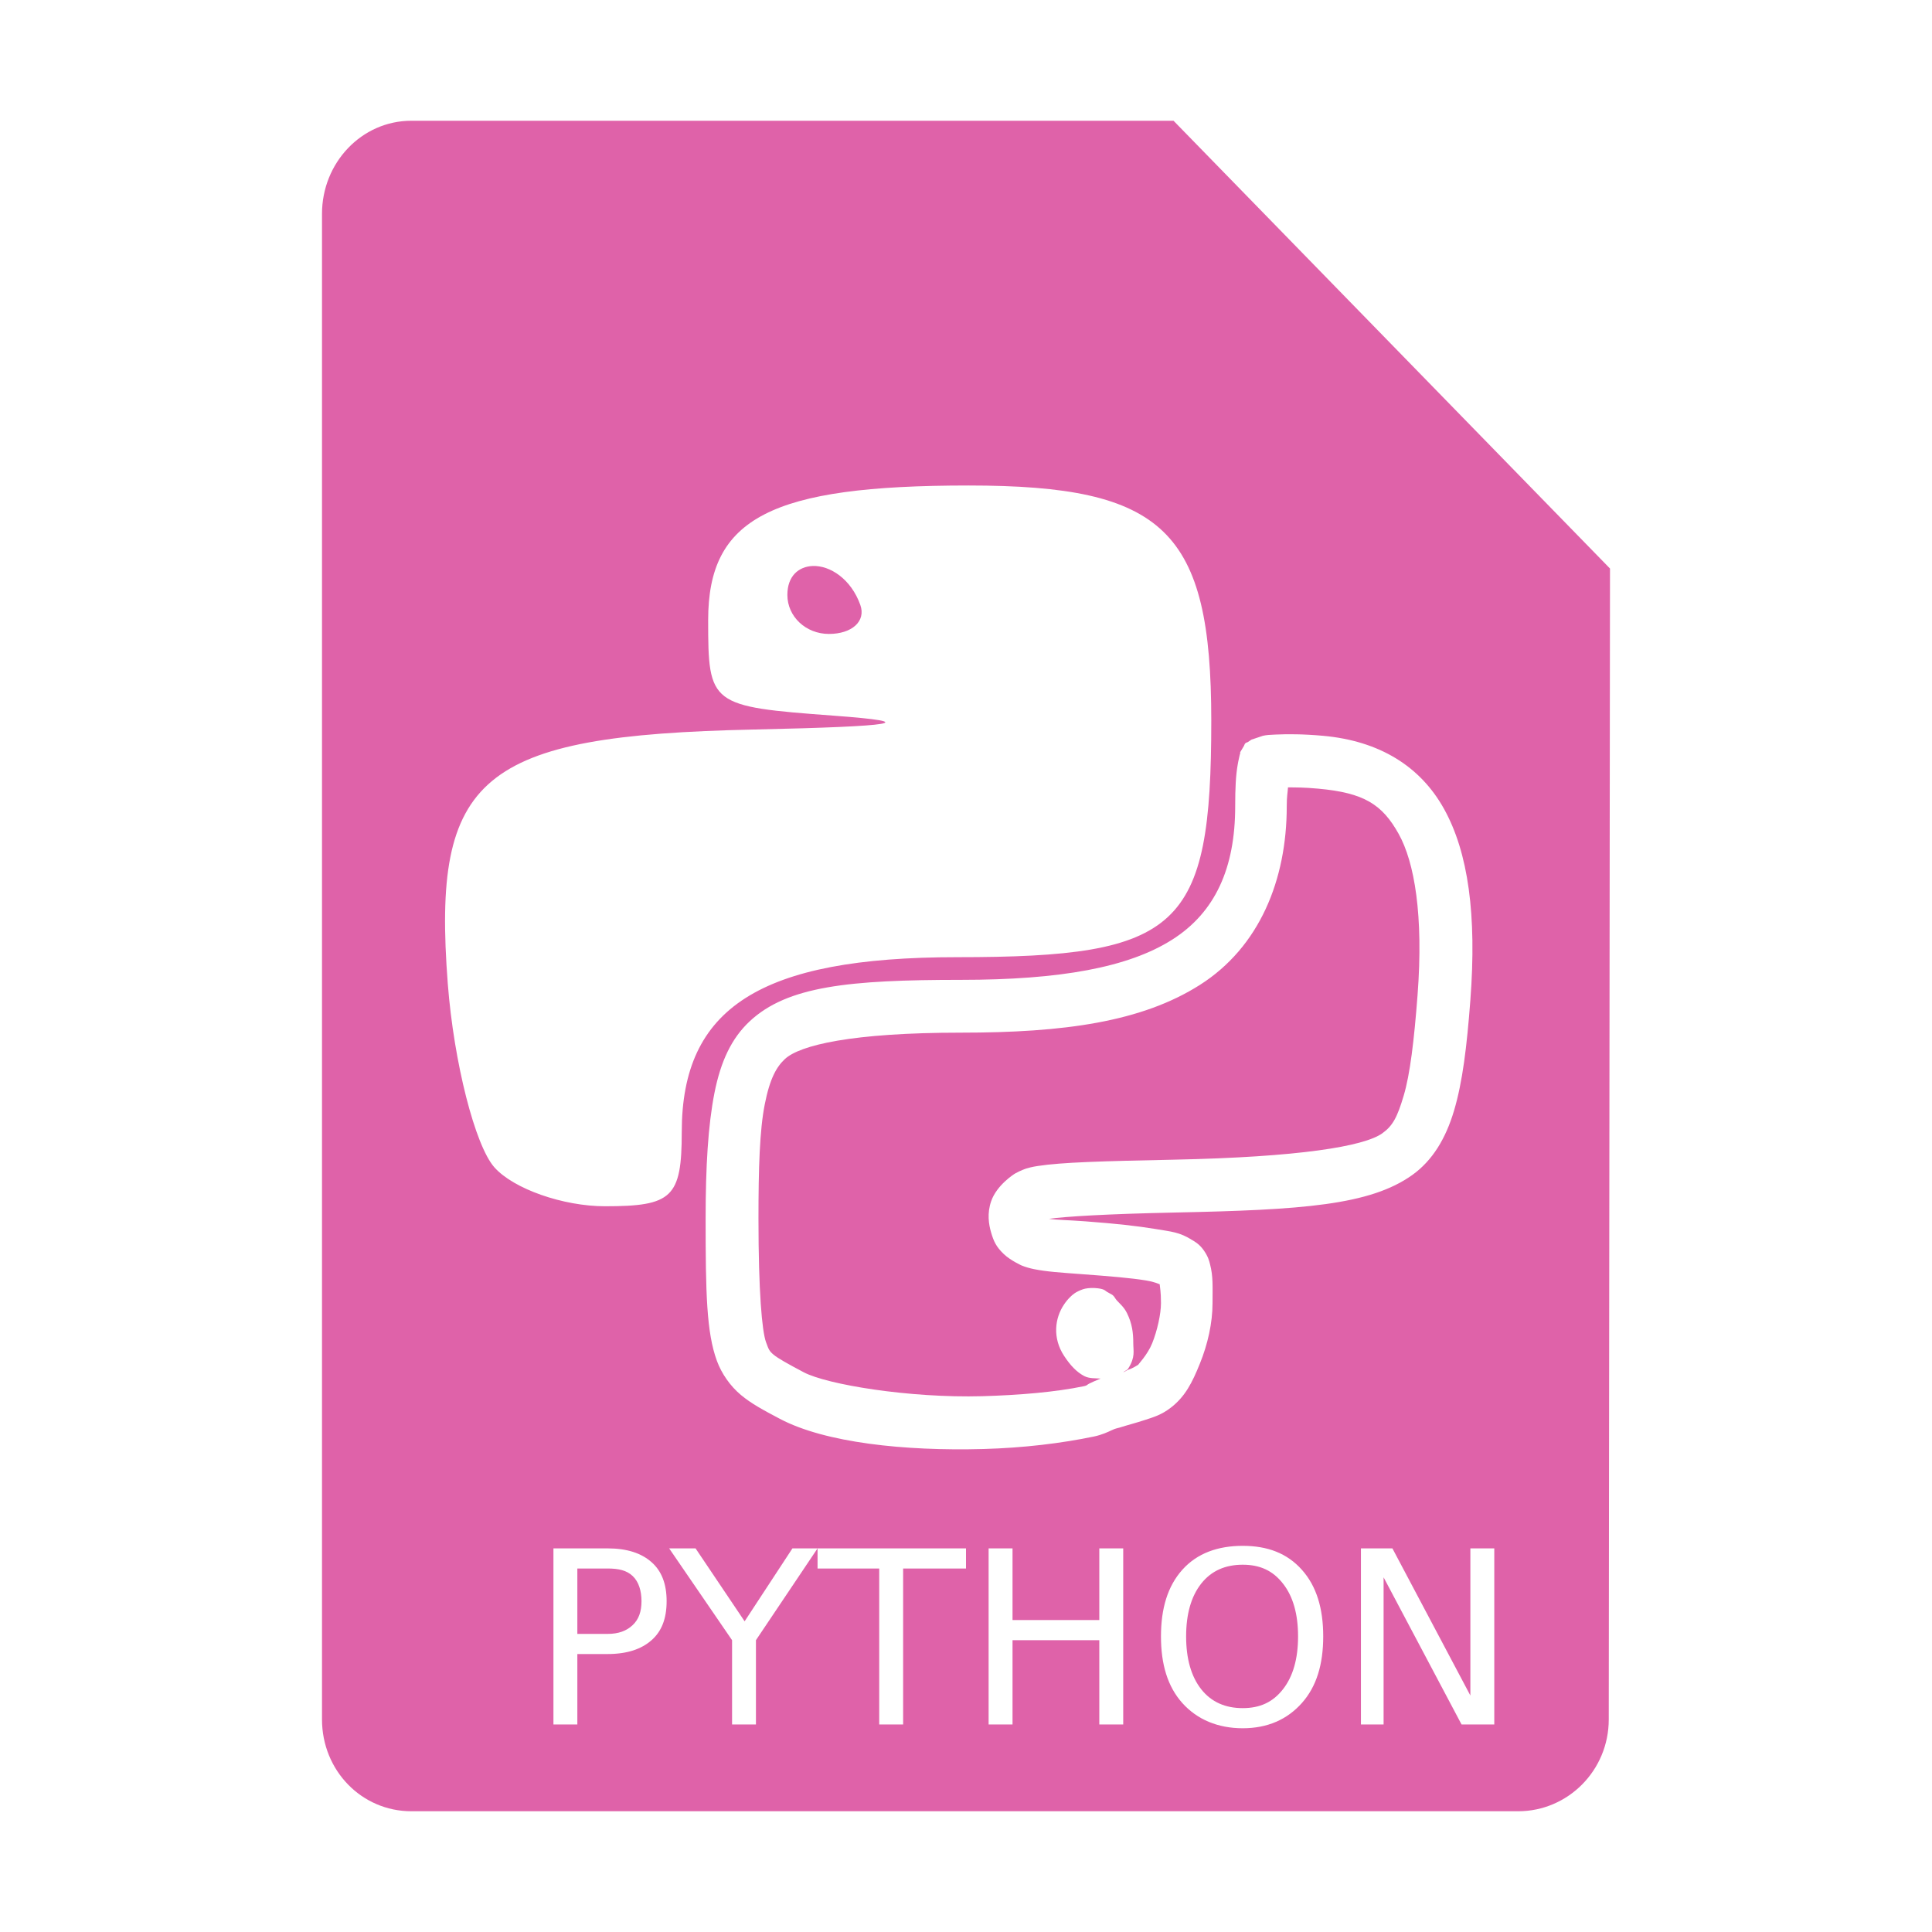
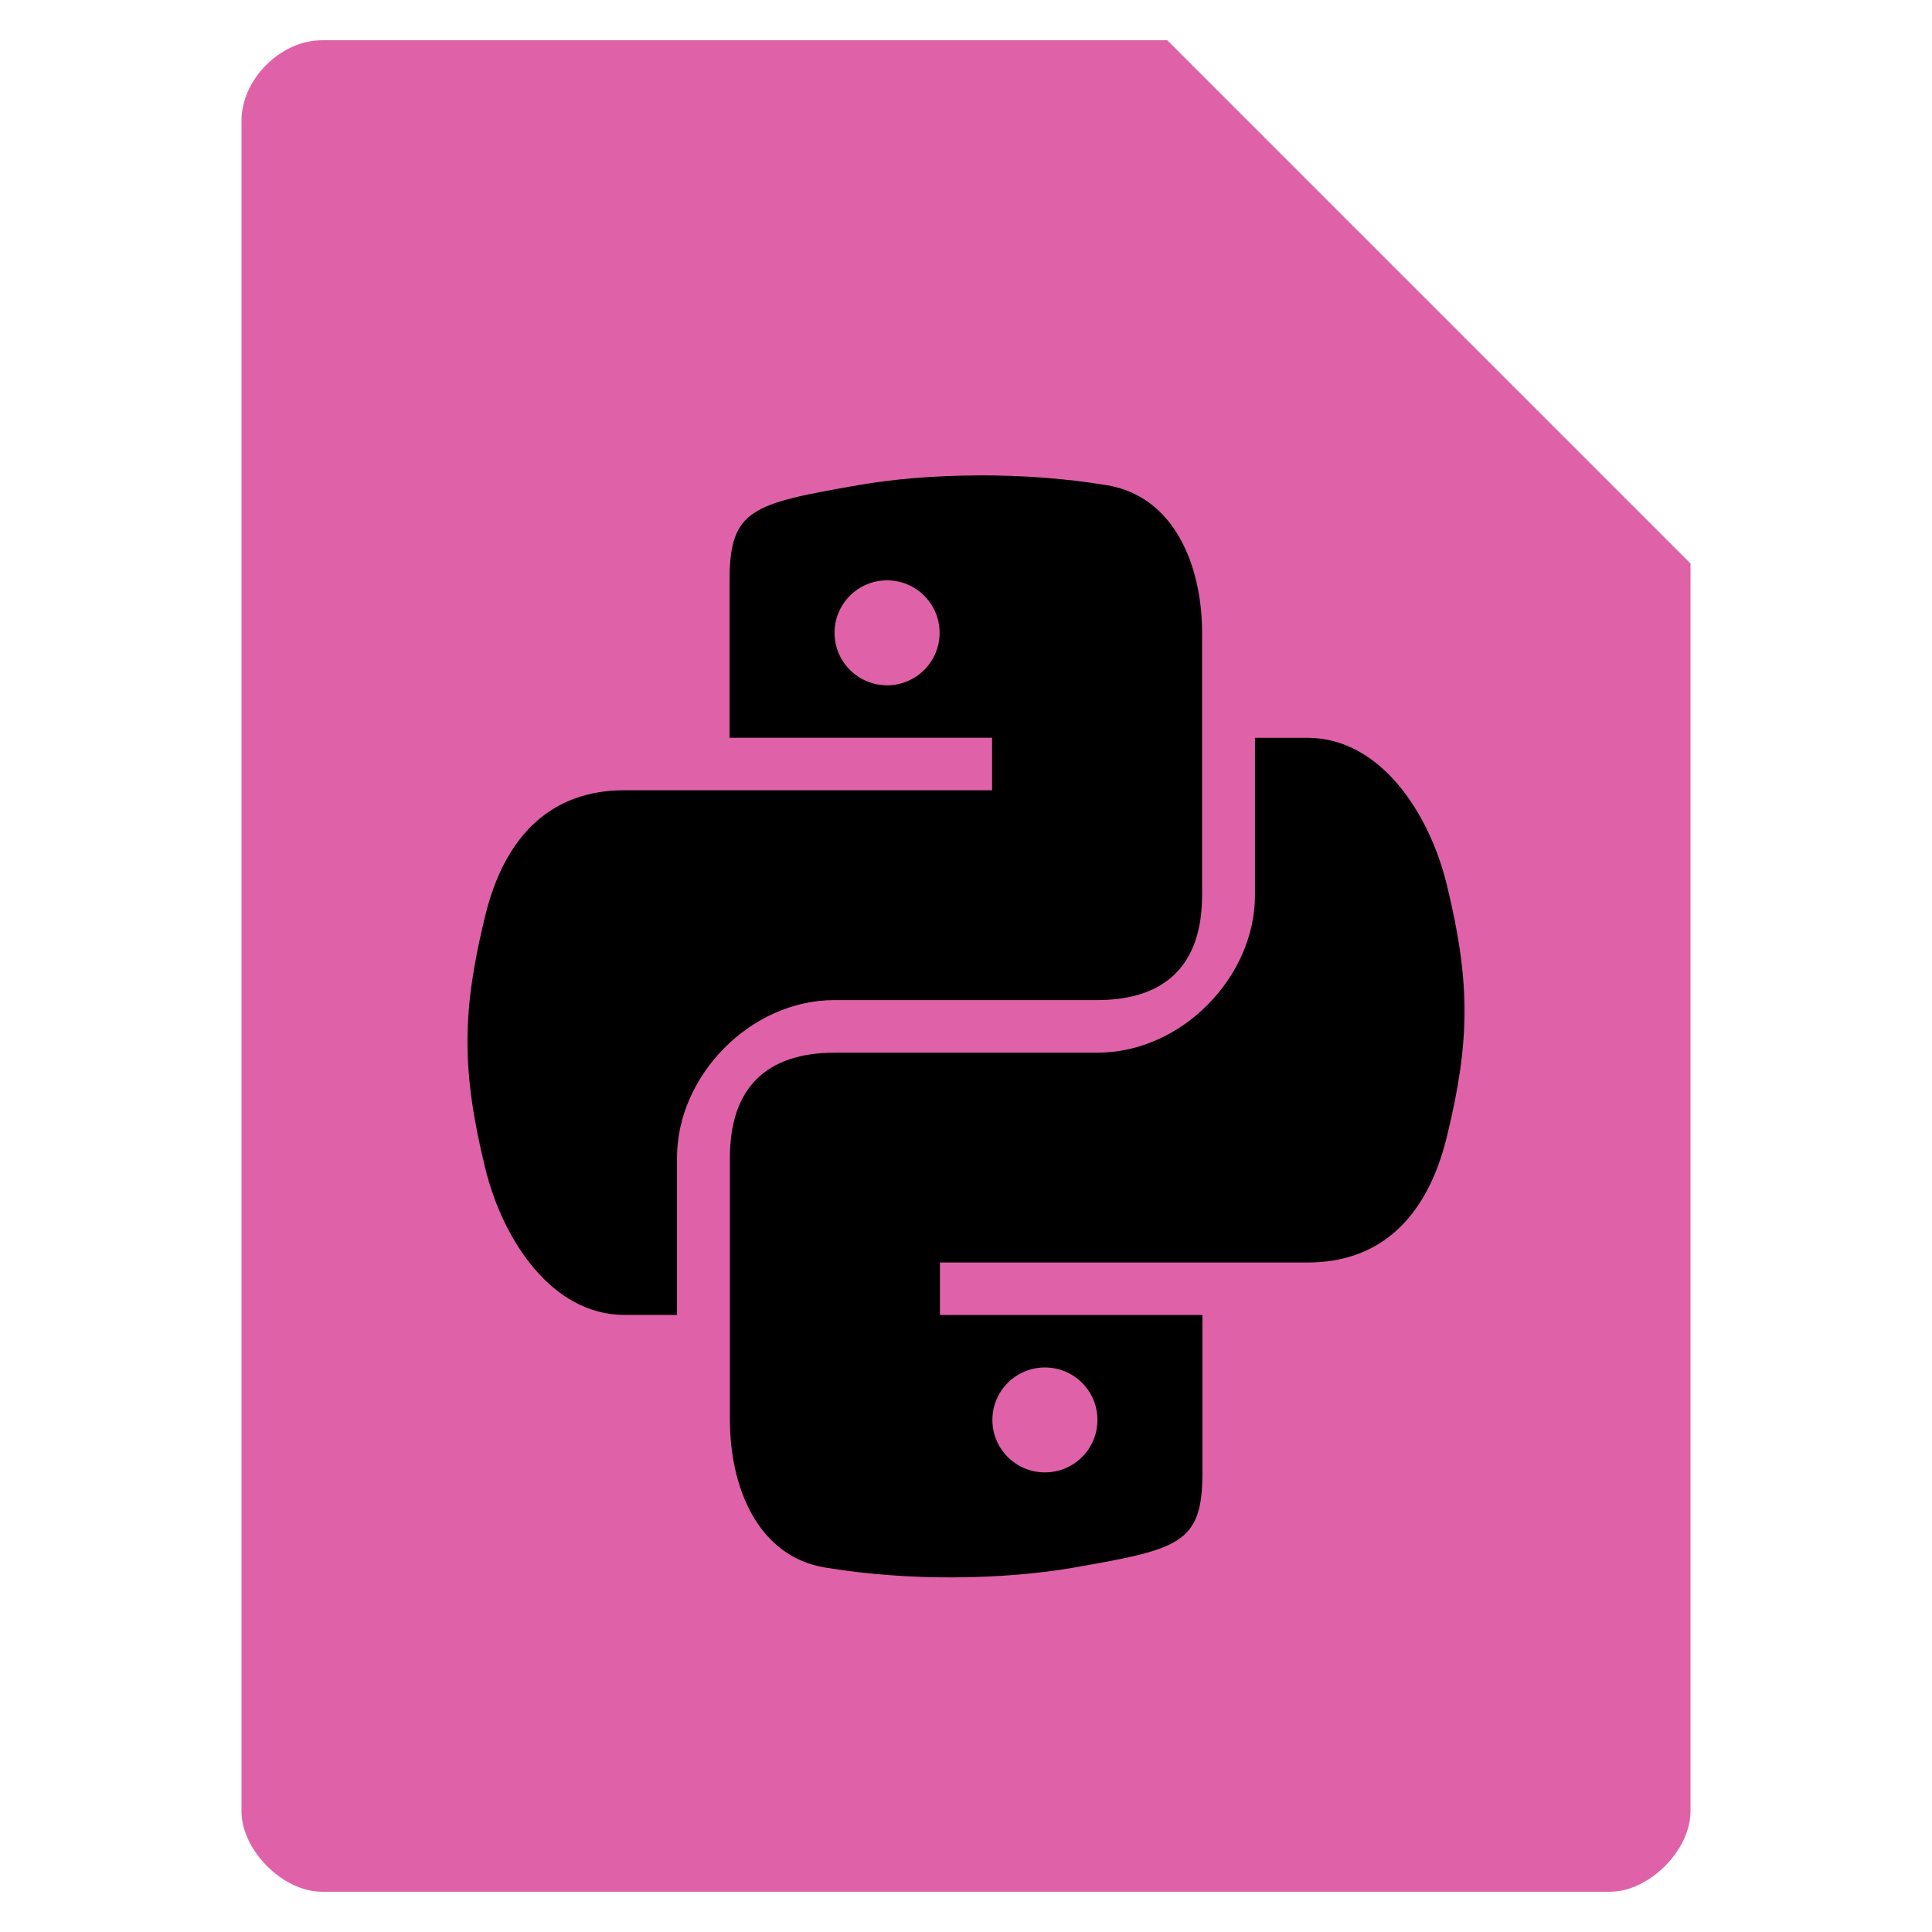
- <svg xmlns="http://www.w3.org/2000/svg" width="48" height="48">
-   <path d="M 10.219 3 C 8.985 3 8 4.044 8 5.312 L 8 42.719 C 8 43.988 8.985 45 10.219 45 L 37.719 45 C 38.952 45 39.969 43.988 39.969 42.719 L 40 14.125 L 29.156 3 L 10.219 3 z M 24.062 12.062 C 28.928 12.062 30.094 13.176 30.094 17.906 C 30.094 23.076 29.322 23.781 23.781 23.781 C 18.883 23.781 16.938 25.039 16.938 28.125 C 16.938 29.754 16.696 29.969 15.031 29.969 C 13.99 29.969 12.757 29.538 12.281 29 C 11.806 28.462 11.277 26.408 11.125 24.438 C 10.728 19.281 11.924 18.273 18.719 18.125 C 22.301 18.047 22.914 17.944 20.719 17.781 C 17.639 17.553 17.594 17.518 17.594 15.406 C 17.594 12.868 19.152 12.062 24.062 12.062 z M 20.188 14.062 C 19.849 14.077 19.562 14.304 19.562 14.781 C 19.562 15.319 20.021 15.75 20.594 15.75 C 21.166 15.75 21.518 15.434 21.375 15.031 C 21.146 14.387 20.623 14.044 20.188 14.062 z M 31.688 18.25 C 31.978 18.237 32.372 18.235 32.875 18.281 C 34.27 18.408 35.286 19.036 35.875 20.094 C 36.481 21.183 36.691 22.735 36.531 24.844 C 36.443 26.008 36.337 26.881 36.125 27.594 C 35.918 28.29 35.589 28.831 35.094 29.188 C 34.039 29.946 32.348 30.059 29.188 30.125 C 27.471 30.161 26.477 30.224 26.062 30.281 C 26.245 30.31 26.512 30.31 26.969 30.344 C 27.712 30.399 28.266 30.461 28.688 30.531 C 29.109 30.602 29.3 30.607 29.625 30.812 C 29.661 30.835 29.793 30.9 29.906 31.062 C 30.02 31.225 30.042 31.329 30.062 31.406 C 30.143 31.713 30.125 31.965 30.125 32.375 C 30.125 32.872 30.004 33.402 29.812 33.875 C 29.618 34.358 29.444 34.696 29.094 34.969 C 28.85 35.158 28.651 35.211 28.438 35.281 C 28.224 35.352 28.009 35.406 27.812 35.469 C 27.759 35.486 27.721 35.485 27.625 35.531 C 27.529 35.577 27.374 35.648 27.188 35.688 C 26.372 35.859 25.419 35.973 24.438 36 C 22.468 36.055 20.496 35.843 19.375 35.25 C 18.961 35.031 18.671 34.877 18.406 34.656 C 18.142 34.435 17.928 34.127 17.812 33.812 C 17.552 33.106 17.531 32.121 17.531 30.281 C 17.531 28.981 17.592 27.959 17.75 27.156 C 17.907 26.362 18.178 25.793 18.625 25.375 C 19.561 24.5 21.091 24.344 23.875 24.344 C 26.337 24.344 28.035 24.037 29.125 23.344 C 30.19 22.667 30.688 21.57 30.688 20.031 C 30.688 19.583 30.703 19.268 30.75 19 C 30.761 18.939 30.769 18.891 30.781 18.844 C 30.791 18.807 30.797 18.757 30.812 18.719 C 30.817 18.708 30.808 18.699 30.812 18.688 L 30.906 18.531 C 30.913 18.522 30.92 18.486 30.938 18.469 C 30.955 18.451 31 18.438 31 18.438 C 31 18.437 31.094 18.375 31.094 18.375 L 31.188 18.344 L 31.375 18.281 C 31.465 18.26 31.549 18.256 31.688 18.25 z M 32 19.562 C 31.99 19.71 31.969 19.783 31.969 20.031 C 31.969 21.868 31.287 23.531 29.812 24.469 C 28.363 25.39 26.434 25.656 23.875 25.656 C 21.165 25.656 19.869 25.967 19.5 26.312 C 19.295 26.504 19.128 26.787 19 27.438 C 18.873 28.08 18.844 29.016 18.844 30.281 C 18.844 32.091 18.932 33.074 19.031 33.344 C 19.095 33.518 19.107 33.563 19.219 33.656 C 19.33 33.749 19.567 33.881 19.969 34.094 C 20.547 34.399 22.592 34.738 24.406 34.688 C 25.316 34.662 26.218 34.588 26.938 34.438 C 27.013 34.422 27.003 34.404 27.062 34.375 C 27.108 34.353 27.236 34.292 27.344 34.25 C 27.216 34.24 27.065 34.254 26.938 34.188 C 26.747 34.088 26.591 33.921 26.438 33.688 C 26.147 33.246 26.202 32.752 26.438 32.406 C 26.487 32.333 26.534 32.277 26.594 32.219 C 26.65 32.164 26.719 32.098 26.906 32.031 C 26.964 32.011 27.081 31.994 27.188 32 C 27.443 32.015 27.451 32.066 27.5 32.094 C 27.647 32.179 27.625 32.16 27.656 32.188 C 27.687 32.215 27.714 32.273 27.75 32.312 C 27.823 32.392 27.926 32.474 28 32.625 C 28.128 32.885 28.156 33.11 28.156 33.375 C 28.156 33.565 28.211 33.714 28.031 34 C 28.005 34.042 27.951 34.054 27.906 34.094 C 27.948 34.081 27.994 34.044 28.031 34.031 C 28.163 33.988 28.264 33.912 28.281 33.906 C 28.266 33.909 28.51 33.661 28.625 33.375 C 28.752 33.06 28.844 32.645 28.844 32.375 C 28.844 32.087 28.819 31.995 28.812 31.906 C 28.764 31.896 28.722 31.855 28.469 31.812 C 28.106 31.752 27.59 31.709 26.875 31.656 C 26.35 31.617 26.001 31.595 25.688 31.531 C 25.59 31.511 25.481 31.482 25.375 31.438 C 25.414 31.454 25.115 31.326 24.938 31.156 C 24.746 30.973 24.687 30.834 24.625 30.625 C 24.563 30.416 24.522 30.142 24.625 29.844 C 24.763 29.445 25.188 29.174 25.219 29.156 C 25.356 29.079 25.48 29.037 25.5 29.031 C 25.638 28.989 25.761 28.972 25.781 28.969 C 26.381 28.876 27.381 28.849 29.156 28.812 C 32.27 28.748 33.889 28.483 34.344 28.156 C 34.603 27.97 34.715 27.758 34.875 27.219 C 35.031 26.696 35.133 25.855 35.219 24.719 C 35.369 22.743 35.143 21.424 34.75 20.719 C 34.34 19.983 33.888 19.697 32.75 19.594 C 32.395 19.561 32.195 19.564 32 19.562 z M 30.875 38.406 C 31.488 38.406 31.977 38.588 32.344 39 C 32.711 39.41 32.875 39.965 32.875 40.656 C 32.875 41.346 32.711 41.9 32.344 42.312 C 31.977 42.723 31.488 42.938 30.875 42.938 C 30.26 42.938 29.744 42.723 29.375 42.312 C 29.008 41.902 28.844 41.348 28.844 40.656 C 28.844 39.965 29.008 39.41 29.375 39 C 29.744 38.588 30.26 38.406 30.875 38.406 z M 13.75 38.469 L 15.094 38.469 C 15.584 38.469 15.937 38.59 16.188 38.812 C 16.439 39.033 16.562 39.354 16.562 39.781 C 16.562 40.213 16.439 40.529 16.188 40.75 C 15.937 40.971 15.584 41.094 15.094 41.094 L 14.344 41.094 L 14.344 42.844 L 13.75 42.844 L 13.75 38.469 z M 16.625 38.469 L 17.281 38.469 L 18.5 40.281 L 19.688 38.469 L 20.312 38.469 L 24 38.469 L 24 38.969 L 22.438 38.969 L 22.438 42.844 L 21.844 42.844 L 21.844 38.969 L 20.312 38.969 L 20.312 38.469 L 18.781 40.75 L 18.781 42.844 L 18.188 42.844 L 18.188 40.75 L 16.625 38.469 z M 24.562 38.469 L 25.156 38.469 L 25.156 40.25 L 27.312 40.25 L 27.312 38.469 L 27.906 38.469 L 27.906 42.844 L 27.312 42.844 L 27.312 40.75 L 25.156 40.75 L 25.156 42.844 L 24.562 42.844 L 24.562 38.469 z M 33.812 38.469 L 34.594 38.469 L 36.531 42.125 L 36.531 38.469 L 37.125 38.469 L 37.125 42.844 L 36.312 42.844 L 34.375 39.188 L 34.375 42.844 L 33.812 42.844 L 33.812 38.469 z M 30.875 38.875 C 30.445 38.875 30.098 39.023 29.844 39.344 C 29.592 39.664 29.469 40.104 29.469 40.656 C 29.469 41.207 29.592 41.648 29.844 41.969 C 30.098 42.289 30.445 42.438 30.875 42.438 C 31.305 42.438 31.625 42.289 31.875 41.969 C 32.127 41.648 32.25 41.207 32.25 40.656 C 32.25 40.104 32.127 39.664 31.875 39.344 C 31.625 39.023 31.305 38.875 30.875 38.875 z M 14.344 38.969 L 14.344 40.594 L 15.094 40.594 C 15.369 40.594 15.568 40.518 15.719 40.375 C 15.869 40.232 15.937 40.045 15.938 39.781 C 15.937 39.52 15.869 39.299 15.719 39.156 C 15.568 39.014 15.369 38.969 15.094 38.969 L 14.344 38.969 z" fill="#df62a9" />
+ <svg xmlns="http://www.w3.org/2000/svg" width="48" height="48" version="1.1" viewBox="0 0 48 48">
+   <style />
+   <path d="m8 1c-1.029 0-2 0.971-2 2v42c0 0.971 1.029 2 2 2h32c0.971 0 2-1.029 2-2v-31l-13-13z" fill="#df62a9" />
+   <g transform="matrix(1.3037 0 0 1.3037 -6.637 -7.7443)" fill="#000000">
+     <path d="m23.716 15c-0.811 0.004-1.601 0.068-2.283 0.188-2.009 0.352-2.439 0.455-2.439 1.812v3h5.003v1h-7.005c-1.379 0-2.28 0.843-2.658 2.406-0.436 1.792-0.455 2.91 0 4.781 0.337 1.393 1.279 2.812 2.658 2.812h1.001v-3c0-1.553 1.392-3 3.002-3h5.003c1.32 0 2.001-0.686 2.001-2v-5c0-1.275-0.526-2.6-1.814-2.812-0.815-0.135-1.659-0.191-2.47-0.188zm-1.72 2c0.553 0 1.001 0.448 1.001 1s-0.448 1-1.001 1-1.001-0.448-1.001-1 0.448-1 1.001-1z" />
+     <path d="m23.284 36c0.811-0.004 1.601-0.068 2.283-0.188 2.009-0.352 2.439-0.455 2.439-1.812v-3h-5.003v-1h7.005c1.379 0 2.28-0.843 2.658-2.406 0.436-1.792 0.455-2.91 0-4.781-0.337-1.393-1.279-2.812-2.658-2.812h-1.001v3c0 1.553-1.392 3-3.002 3h-5.003c-1.32 0-2.001 0.686-2.001 2v5c0 1.275 0.526 2.6 1.814 2.812 0.815 0.135 1.659 0.191 2.47 0.188zm1.72-2c-0.553 0-1.001-0.448-1.001-1s0.448-1 1.001-1c0.553 0 1.001 0.448 1.001 1s-0.448 1-1.001 1z" />
+   </g>
</svg>
